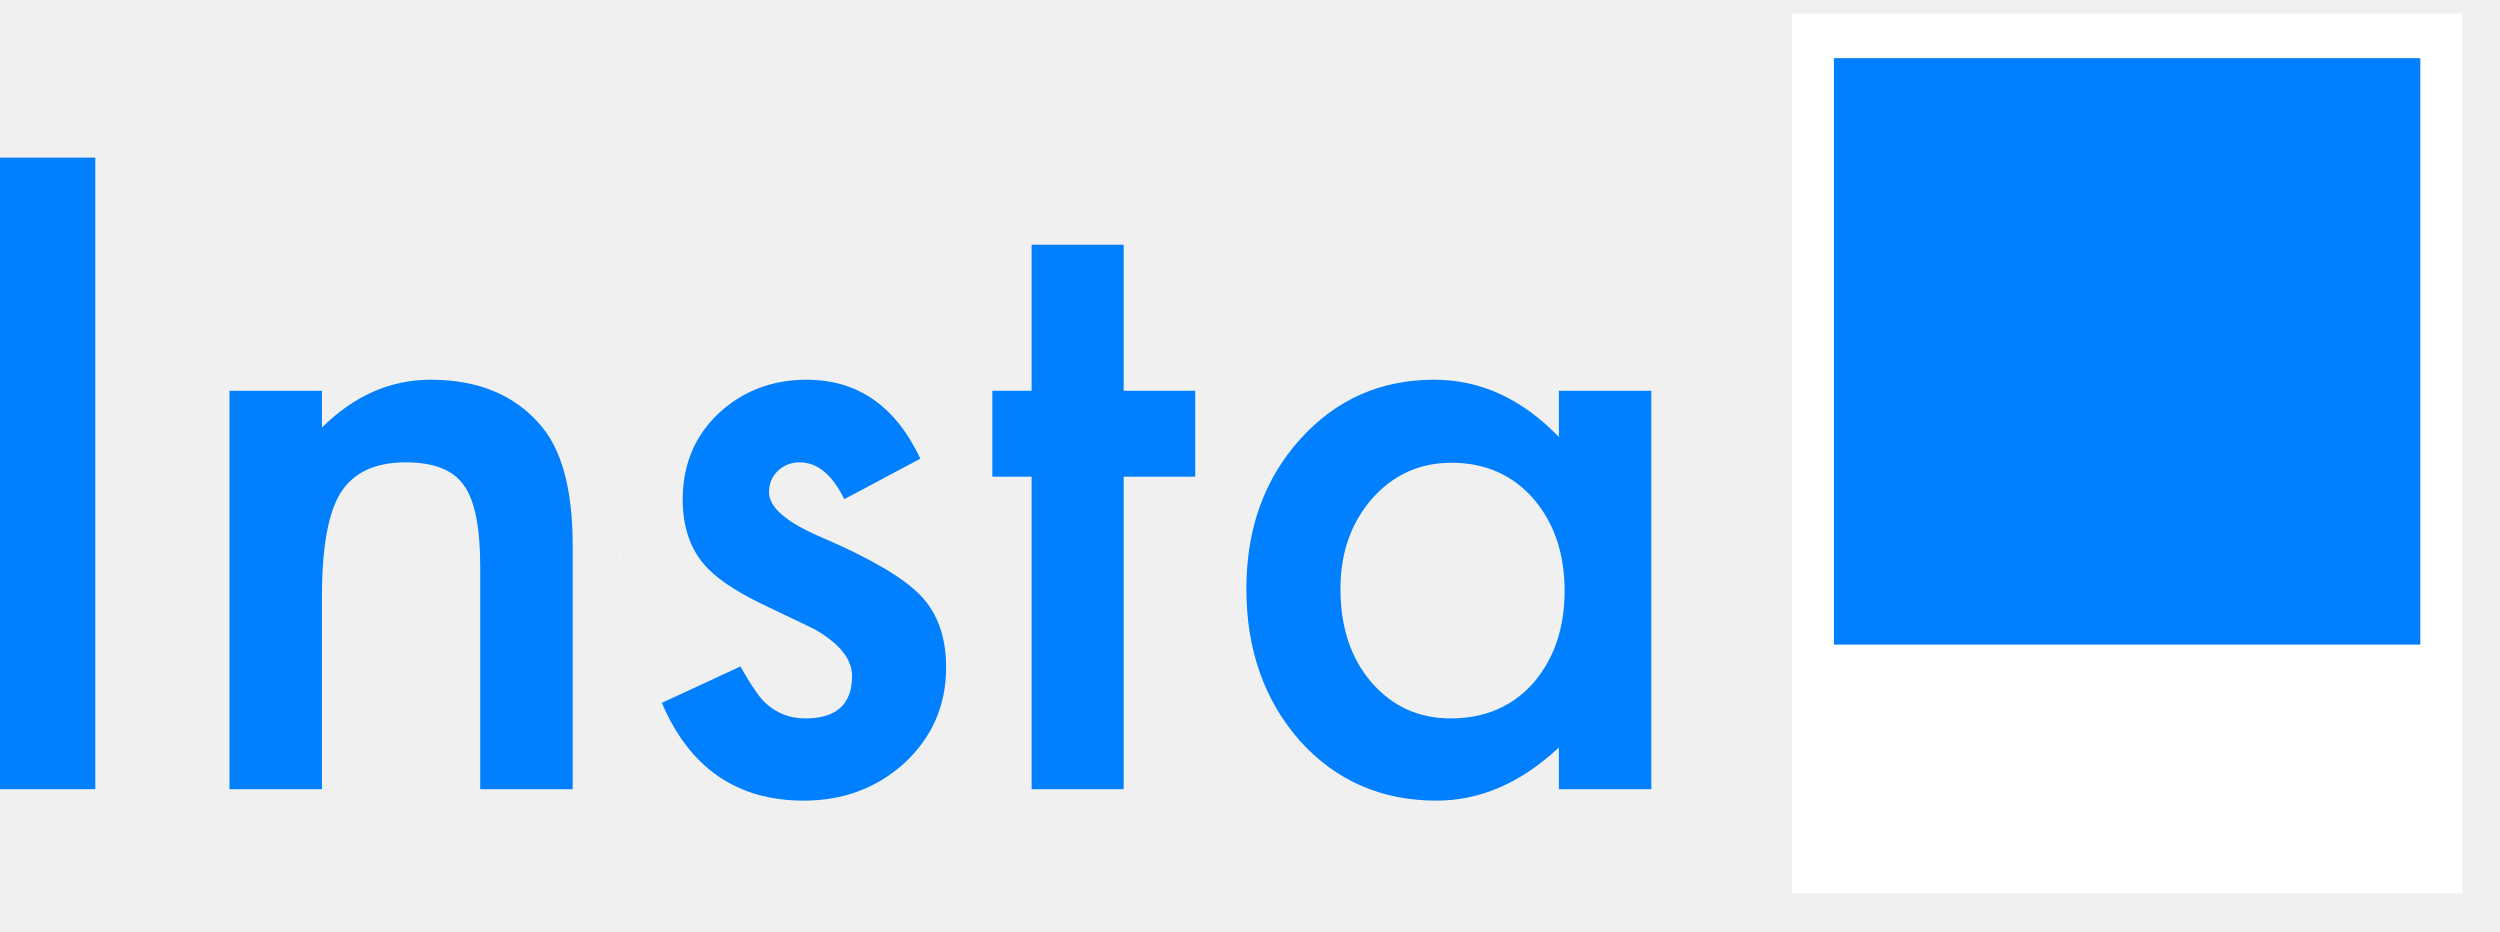
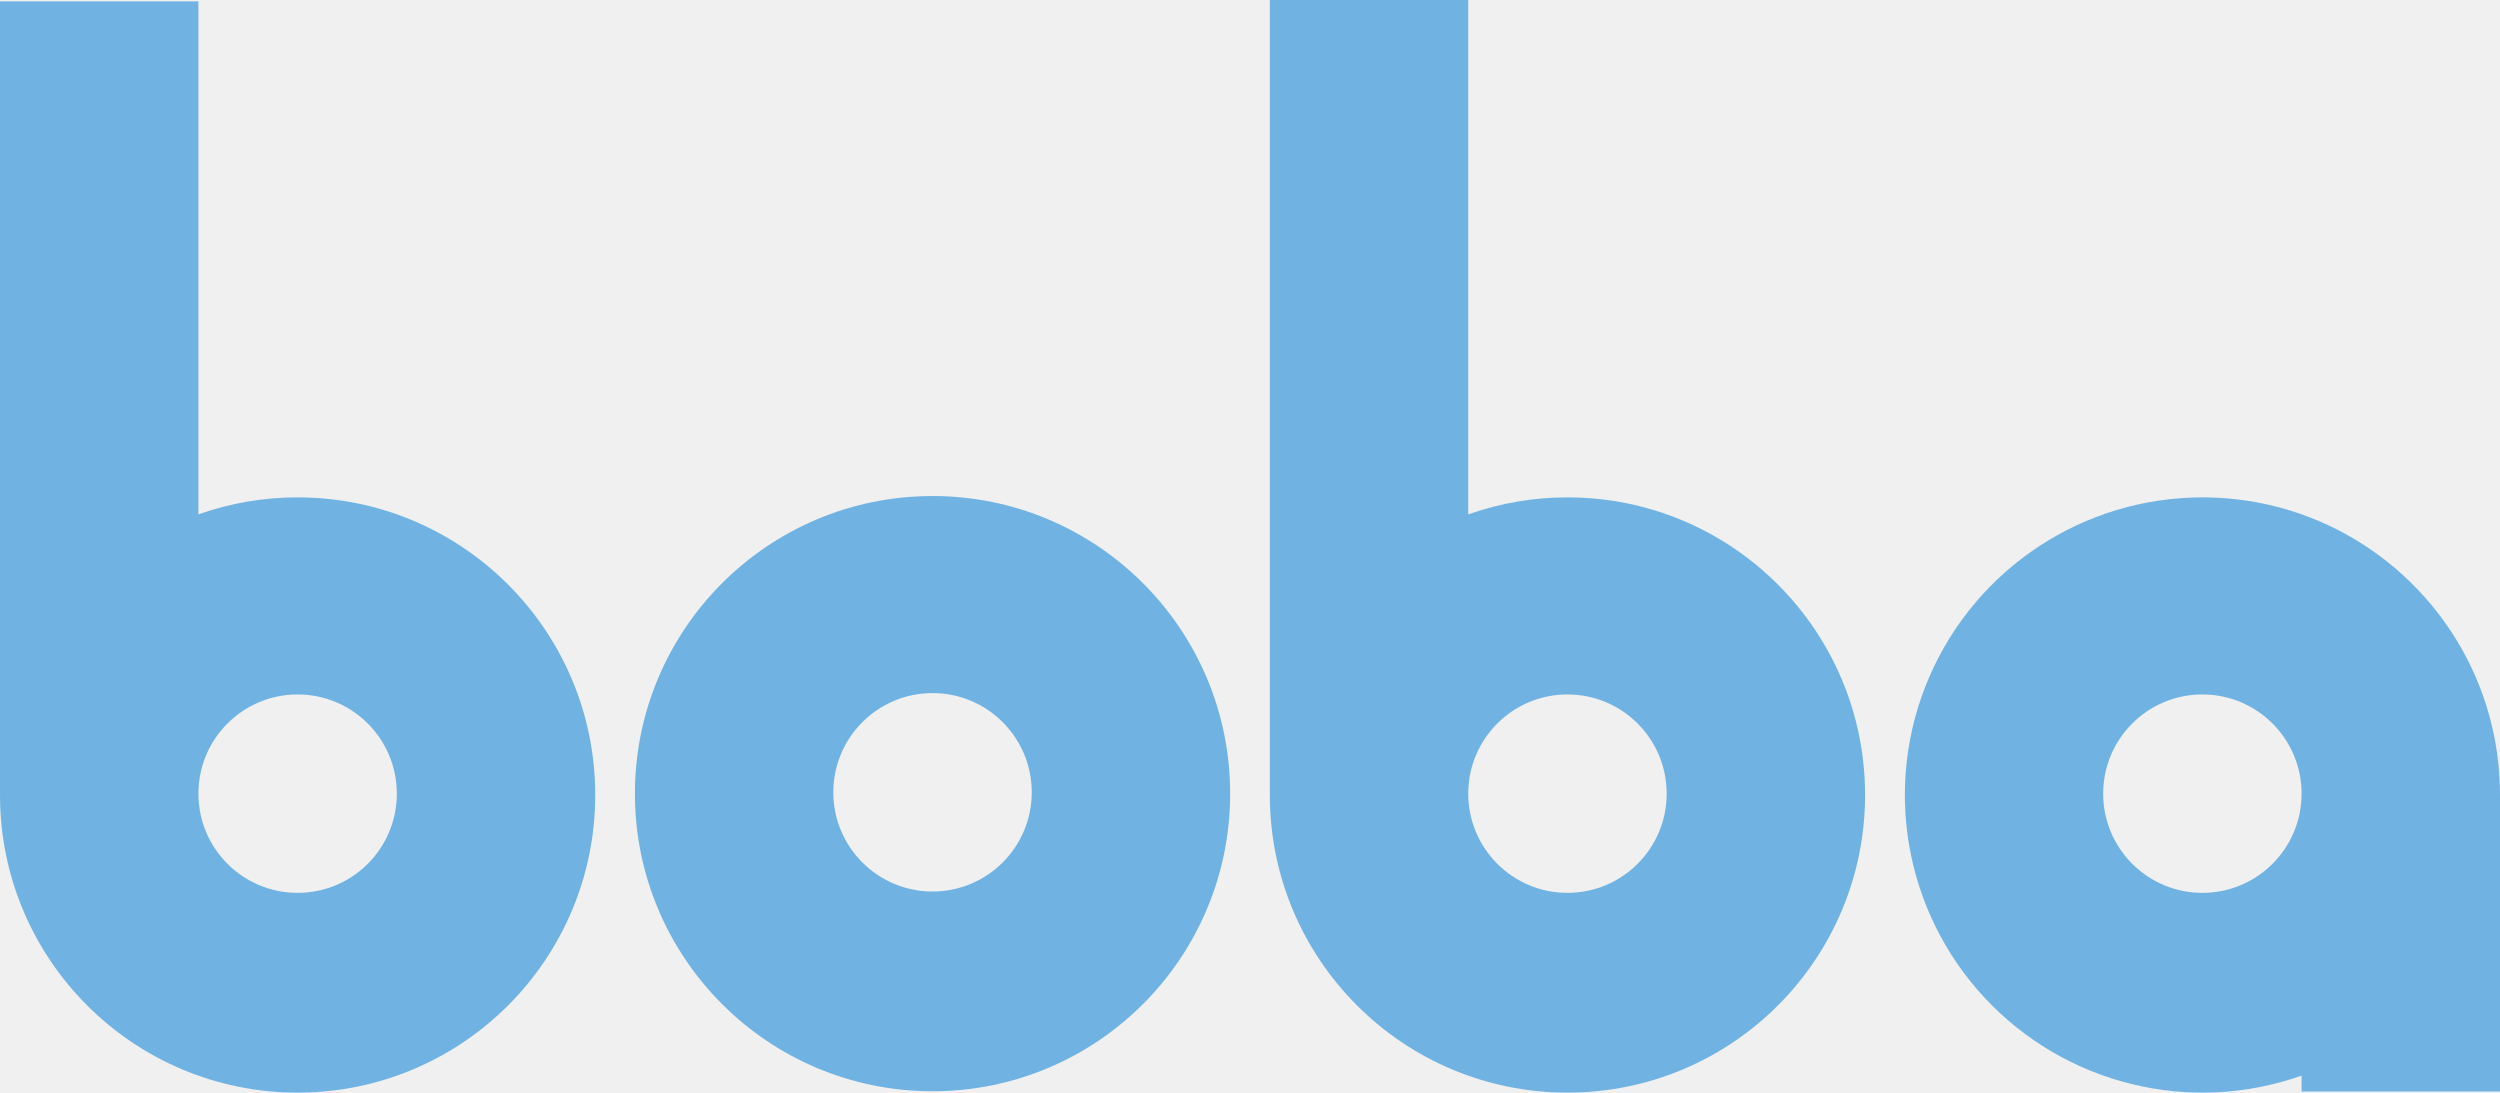
- <svg xmlns="http://www.w3.org/2000/svg" id="uuid-cb9b052e-7f57-49fb-86a1-7ed524176292" data-name="Layer 1" width="1492.126" height="556" viewBox="0 0 1492.126 556">
+ <svg xmlns="http://www.w3.org/2000/svg" id="Layer_1" data-name="Layer 1" viewBox="0 0 315 137.67">
  <defs>
-     <style>
-       .uuid-9a9cef17-7388-41bd-985c-328103e1d5b9 {
-         filter: url(#uuid-44828f2d-efd2-42dd-b855-94333aa51212);
-       }
- 
-       .uuid-9a9cef17-7388-41bd-985c-328103e1d5b9, .uuid-af734beb-6e9a-42bc-9844-7e313402a825 {
-         fill: #fff;
-       }
- 
-       .uuid-dee28cfa-675d-4cb0-bd5d-8f4eb28932a4 {
-         filter: url(#uuid-b6e2e3a9-d0d3-4bad-9906-34d2a7010955);
-       }
- 
-       .uuid-fe9d233c-2c12-42d5-868d-0bcaa3c6365b {
-         fill: #007fff;
-       }
-     </style>
-     <filter id="uuid-44828f2d-efd2-42dd-b855-94333aa51212" data-name="drop-shadow-1" filterUnits="userSpaceOnUse">
-       <feOffset dx="7" dy="7" />
-       <feGaussianBlur result="uuid-d92b189b-47c4-4258-aa8b-1cdde78d858e" stdDeviation="5" />
-       <feFlood flood-color="#6e6e6e" flood-opacity=".75" />
-       <feComposite in2="uuid-d92b189b-47c4-4258-aa8b-1cdde78d858e" operator="in" />
-       <feComposite in="SourceGraphic" />
-     </filter>
-     <filter id="uuid-b6e2e3a9-d0d3-4bad-9906-34d2a7010955" data-name="drop-shadow-2" filterUnits="userSpaceOnUse">
-       <feOffset dx="7" dy="7" />
-       <feGaussianBlur result="uuid-5287397a-f283-4cd4-8724-1fc3dbf3940d" stdDeviation="5" />
-       <feFlood flood-color="#6e6e6e" flood-opacity=".75" />
-       <feComposite in2="uuid-5287397a-f283-4cd4-8724-1fc3dbf3940d" operator="in" />
-       <feComposite in="SourceGraphic" />
-     </filter>
+     <style>.cls-1{fill:#70b3e2;}</style>
  </defs>
-   <rect x="1069.57" y="8.135" width="400" height="525" fill="#fff" filter="#uuid-44828f2d-efd2-42dd-b855-94333aa51212" />
-   <rect x="1094.57" y="34.713" width="350" height="350" fill="#007fff" />
-   <path d="M370.376,325.78v8.96c-.15-1.47-.22-2.97-.22-4.48s.07-3.01,.22-4.48Z" fill="#fff" />
-   <g filter="#uuid-b6e2e3a9-d0d3-4bad-9906-34d2a7010955">
-     <path d="M56.885,94.07V471.023H0V94.07H56.885Z" fill="#007fff" />
-     <path d="M136.963,233.23h55.176v21.973c19.203-19.043,40.852-28.564,64.941-28.564,27.668,0,49.232,8.709,64.697,26.123,13.344,14.812,20.02,38.982,20.02,72.51v145.751h-55.176v-132.812c0-23.438-3.258-39.631-9.766-48.584-6.348-9.113-17.906-13.672-34.668-13.672-18.23,0-31.17,6.023-38.818,18.066-7.488,11.883-11.23,32.635-11.23,62.256v114.746h-55.176V233.23Z" fill="#007fff" />
-     <path d="M549.316,273.758l-45.41,24.17c-7.164-14.648-16.033-21.973-26.611-21.973-5.047,0-9.361,1.671-12.939,5.005-3.582,3.338-5.371,7.61-5.371,12.817,0,9.117,10.578,18.15,31.738,27.1,29.133,12.535,48.744,24.09,58.838,34.668,10.09,10.582,15.137,24.822,15.137,42.724,0,22.949-8.465,42.156-25.391,57.617-16.441,14.648-36.297,21.973-59.57,21.973-39.879,0-68.115-19.447-84.717-58.35l46.875-21.729c6.508,11.395,11.475,18.639,14.893,21.729,6.672,6.188,14.648,9.277,23.926,9.277,18.555,0,27.832-8.461,27.832-25.391,0-9.766-7.164-18.879-21.484-27.344-5.535-2.766-11.07-5.451-16.602-8.056-5.535-2.602-11.15-5.287-16.846-8.057-15.953-7.812-27.184-15.625-33.691-23.438-8.301-9.926-12.451-22.705-12.451-38.33,0-20.668,7.08-37.758,21.24-51.27,14.484-13.508,32.062-20.264,52.734-20.264,30.434,0,53.059,15.709,67.871,47.119Z" fill="#007fff" />
-     <path d="M670.654,284.5v186.523h-54.932v-186.523h-23.438v-51.27h23.438v-87.158h54.932v87.158h42.725v51.27h-42.725Z" fill="#007fff" />
-     <path d="M930.42,233.23h55.176v237.792h-55.176v-24.902c-22.625,21.16-46.959,31.738-72.998,31.738-32.879,0-60.059-11.879-81.543-35.645-21.324-24.25-31.982-54.523-31.982-90.82,0-35.645,10.658-65.346,31.982-89.111,21.32-23.762,48.012-35.645,80.078-35.645,27.668,0,52.49,11.395,74.463,34.18v-27.588Zm-130.371,118.164c0,22.789,6.104,41.343,18.311,55.664,12.531,14.488,28.32,21.729,47.363,21.729,20.344,0,36.781-6.996,49.316-20.996,12.531-14.484,18.799-32.875,18.799-55.175s-6.268-40.688-18.799-55.176c-12.535-14.16-28.809-21.24-48.828-21.24-18.883,0-34.668,7.164-47.363,21.484-12.535,14.488-18.799,32.391-18.799,53.711Z" fill="#007fff" />
-   </g>
+   <path class="cls-1" d="M37.5,62.67A37.25,37.25,0,0,0,25,64.81V.17H0v100a37.5,37.5,0,1,0,37.5-37.5Zm0,49.83A12.5,12.5,0,1,1,50,100,12.5,12.5,0,0,1,37.5,112.5Z" />
+   <path class="cls-1" d="M117.5,62.5A37.5,37.5,0,1,0,155,100,37.5,37.5,0,0,0,117.5,62.5Zm0,49.83A12.5,12.5,0,1,1,130,99.83,12.5,12.5,0,0,1,117.5,112.33Z" />
+   <path class="cls-1" d="M197.5,62.67A37.25,37.25,0,0,0,185,64.81V0H160V100.17a37.5,37.5,0,1,0,37.5-37.5Zm0,49.83A12.5,12.5,0,1,1,210,100,12.5,12.5,0,0,1,197.5,112.5Z" />
+   <path class="cls-1" d="M277.5,62.67A37.5,37.5,0,1,0,290,135.53v2h25V100A37.5,37.5,0,0,0,277.5,62.67Zm0,49.83A12.5,12.5,0,1,1,290,100,12.5,12.5,0,0,1,277.5,112.5Z" />
</svg>
